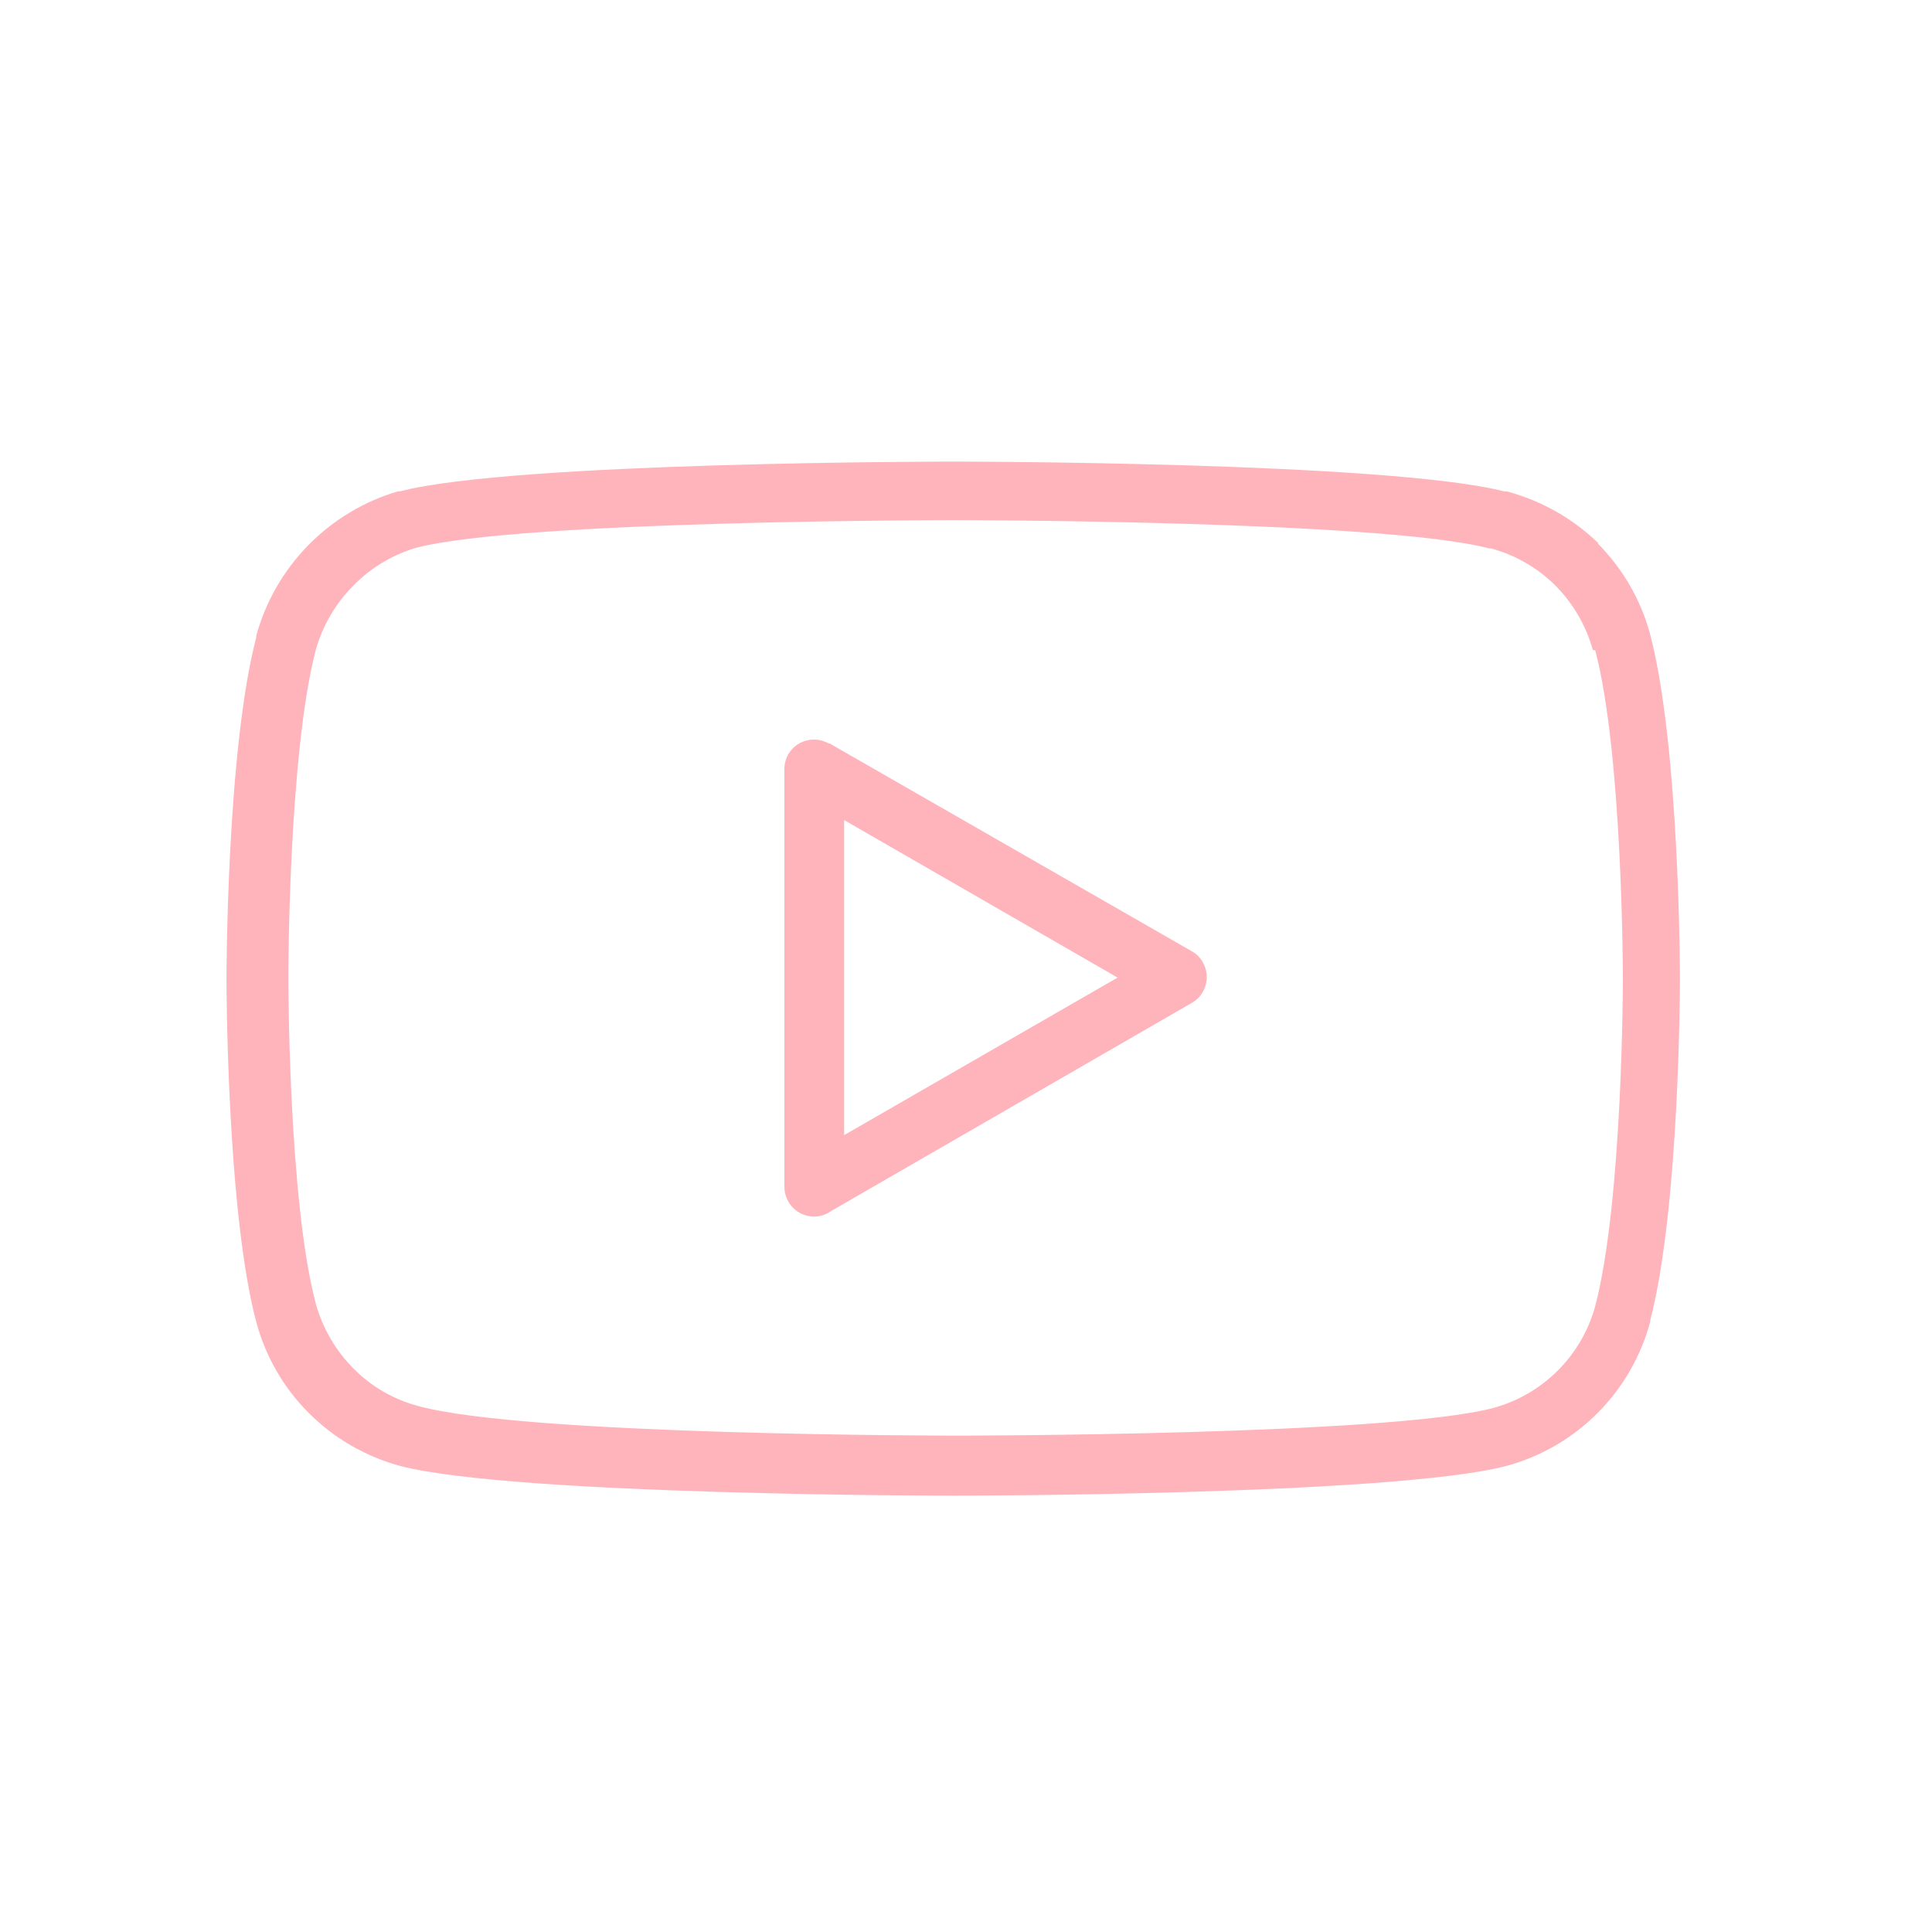
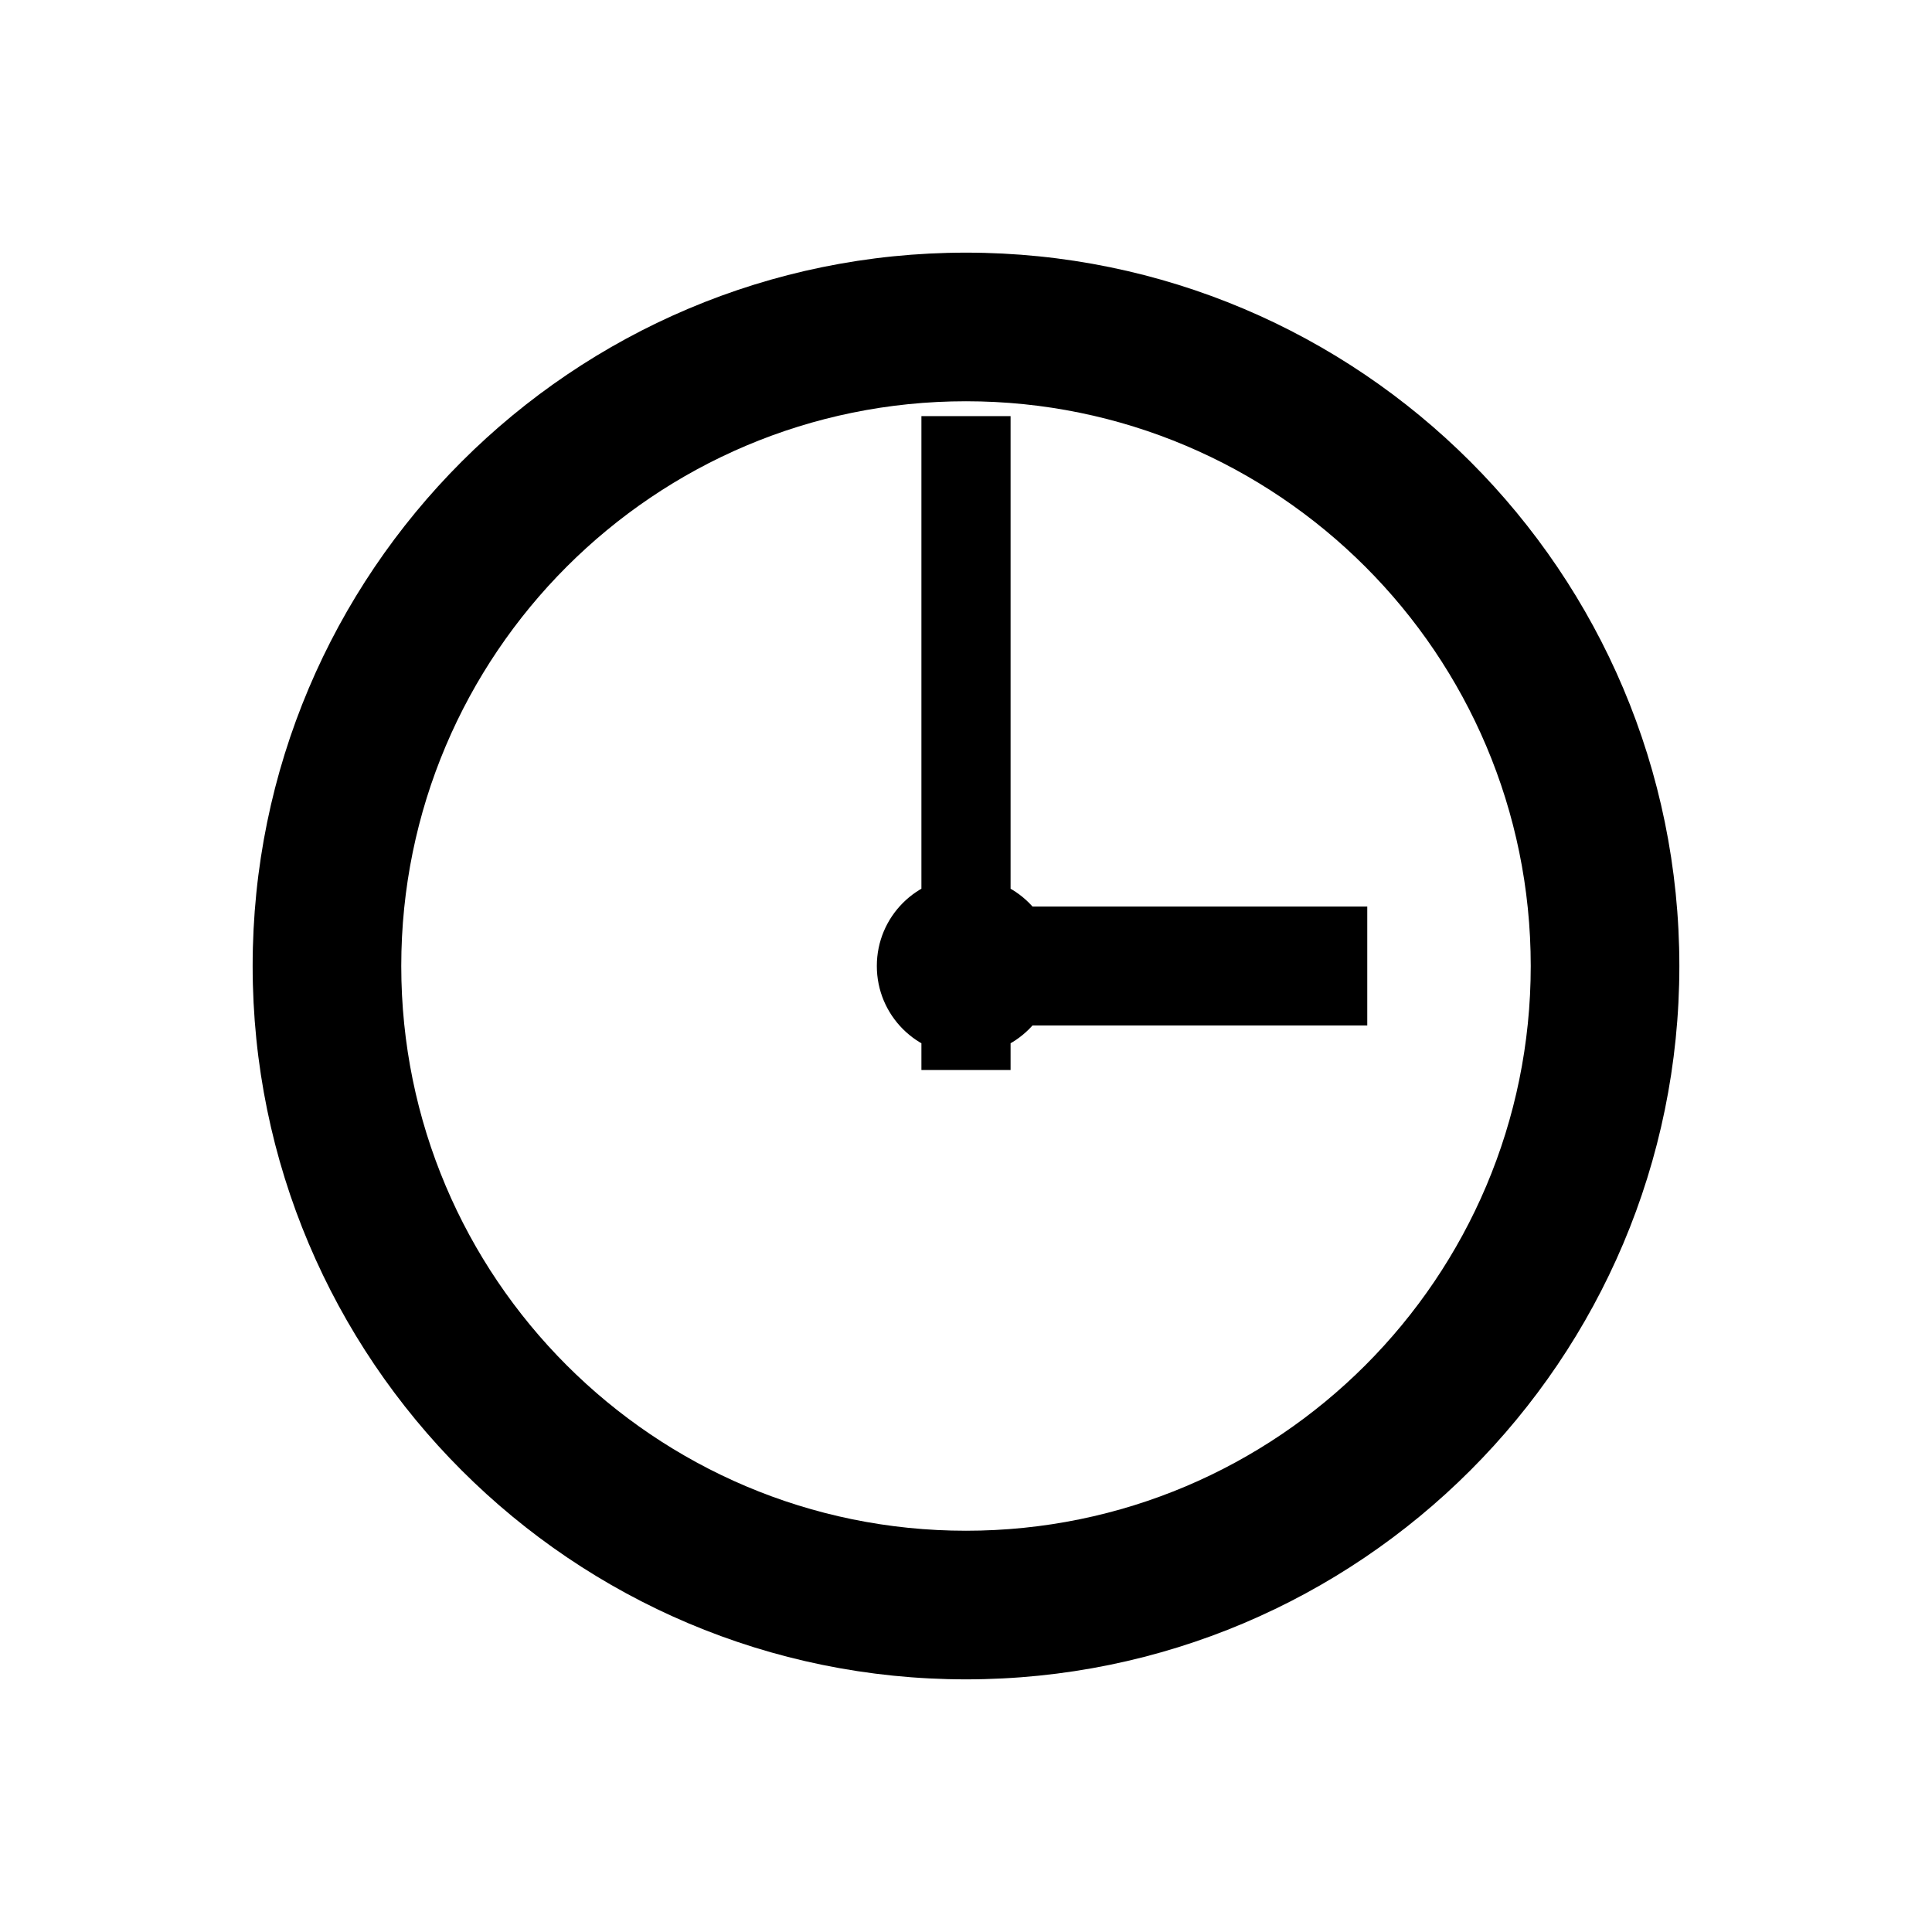
<svg xmlns="http://www.w3.org/2000/svg" viewBox="0 0 65.0 65.0">
-   <path d="M53.59 21.87C53.361 21.051 52.928 20.305 52.33 19.7C51.728 19.102 50.98 18.671 50.16 18.45H50.1C46.47 17.5 32.1 17.5 32.1 17.5C32.1 17.5 17.54 17.5 14 18.43C13.2 18.666 12.474 19.104 11.89 19.7C11.287 20.306 10.85 21.057 10.62 21.88C9.7 25.43 9.7 32.88 9.7 32.88C9.7 32.88 9.7 40.41 10.63 43.88C10.86 44.695 11.294 45.438 11.89 46.04C12.488 46.647 13.237 47.082 14.06 47.3C17.63 48.3 32.06 48.3 32.15 48.3C32.24 48.3 46.7 48.3 50.24 47.37C51.061 47.146 51.809 46.712 52.41 46.11C53.012 45.509 53.446 44.761 53.67 43.94C54.6 40.39 54.6 32.94 54.6 32.94C54.6 32.94 54.6 25.41 53.67 21.88L53.59 21.87ZM53.75 18.28C54.599 19.131 55.209 20.189 55.52 21.35C56.52 25.17 56.52 32.91 56.52 32.93C56.52 32.95 56.52 40.6 55.52 44.42V44.47C55.208 45.631 54.597 46.69 53.748 47.541C52.899 48.393 51.841 49.006 50.68 49.32C46.87 50.32 32.11 50.32 32.07 50.32C32.03 50.32 17.3 50.32 13.46 49.32C12.299 49.005 11.24 48.392 10.39 47.54C9.54 46.691 8.929 45.632 8.62 44.47C7.62 40.71 7.62 32.96 7.62 32.93C7.62 32.9 7.62 25.27 8.62 21.45V21.39C8.936 20.241 9.54 19.191 10.374 18.341C11.209 17.49 12.247 16.867 13.39 16.53H13.46C17.27 15.53 32.03 15.53 32.07 15.53C32.11 15.53 46.66 15.53 50.6 16.53H50.68C51.847 16.837 52.915 17.439 53.78 18.28H53.75ZM37.6 32.89L28.4 27.59V38.19L37.6 32.89ZM27.89 25L40.09 32C40.252 32.087 40.384 32.219 40.47 32.38C40.6 32.61 40.635 32.882 40.565 33.136C40.496 33.391 40.329 33.608 40.1 33.74L27.97 40.74C27.801 40.862 27.599 40.929 27.39 40.93C27.125 40.93 26.871 40.825 26.683 40.637C26.496 40.45 26.39 40.195 26.39 39.93V25.86C26.392 25.684 26.44 25.512 26.53 25.36C26.667 25.136 26.886 24.975 27.141 24.912C27.395 24.848 27.664 24.887 27.89 25.02V25Z" fill="#ff8b97a5" />
+   <path d="M56.5,32.5 C56.5,45.75 45.75,56.5 32.5,56.5 C19.25,56.5 8.5,45.75 8.5,32.5 C8.5,19.25 19.25,8.5 32.5,8.5 C45.75,8.5 56.5,19.25 56.5,32.5 Z M51.5,32.5 C51.5,22.01 42.99,13.5 32.5,13.5 C22.01,13.5 13.5,22.01 13.5,32.5 C13.5,42.99 22.01,51.5 32.5,51.5 C42.99,51.5 51.5,42.99 51.5,32.5 Z M31,14 L34,14 L34,36 L31,36 Z M32,30.5 L46,30.5 L46,34.5 L32,34.5 Z M35.5,32.5 C35.5,34.16 34.16,35.5 32.5,35.5 C30.84,35.5 29.5,34.16 29.5,32.5 C29.5,30.84 30.84,29.5 32.5,29.5 C34.16,29.5 35.5,30.84 35.5,32.5 Z" fill="#000000" />
</svg>
